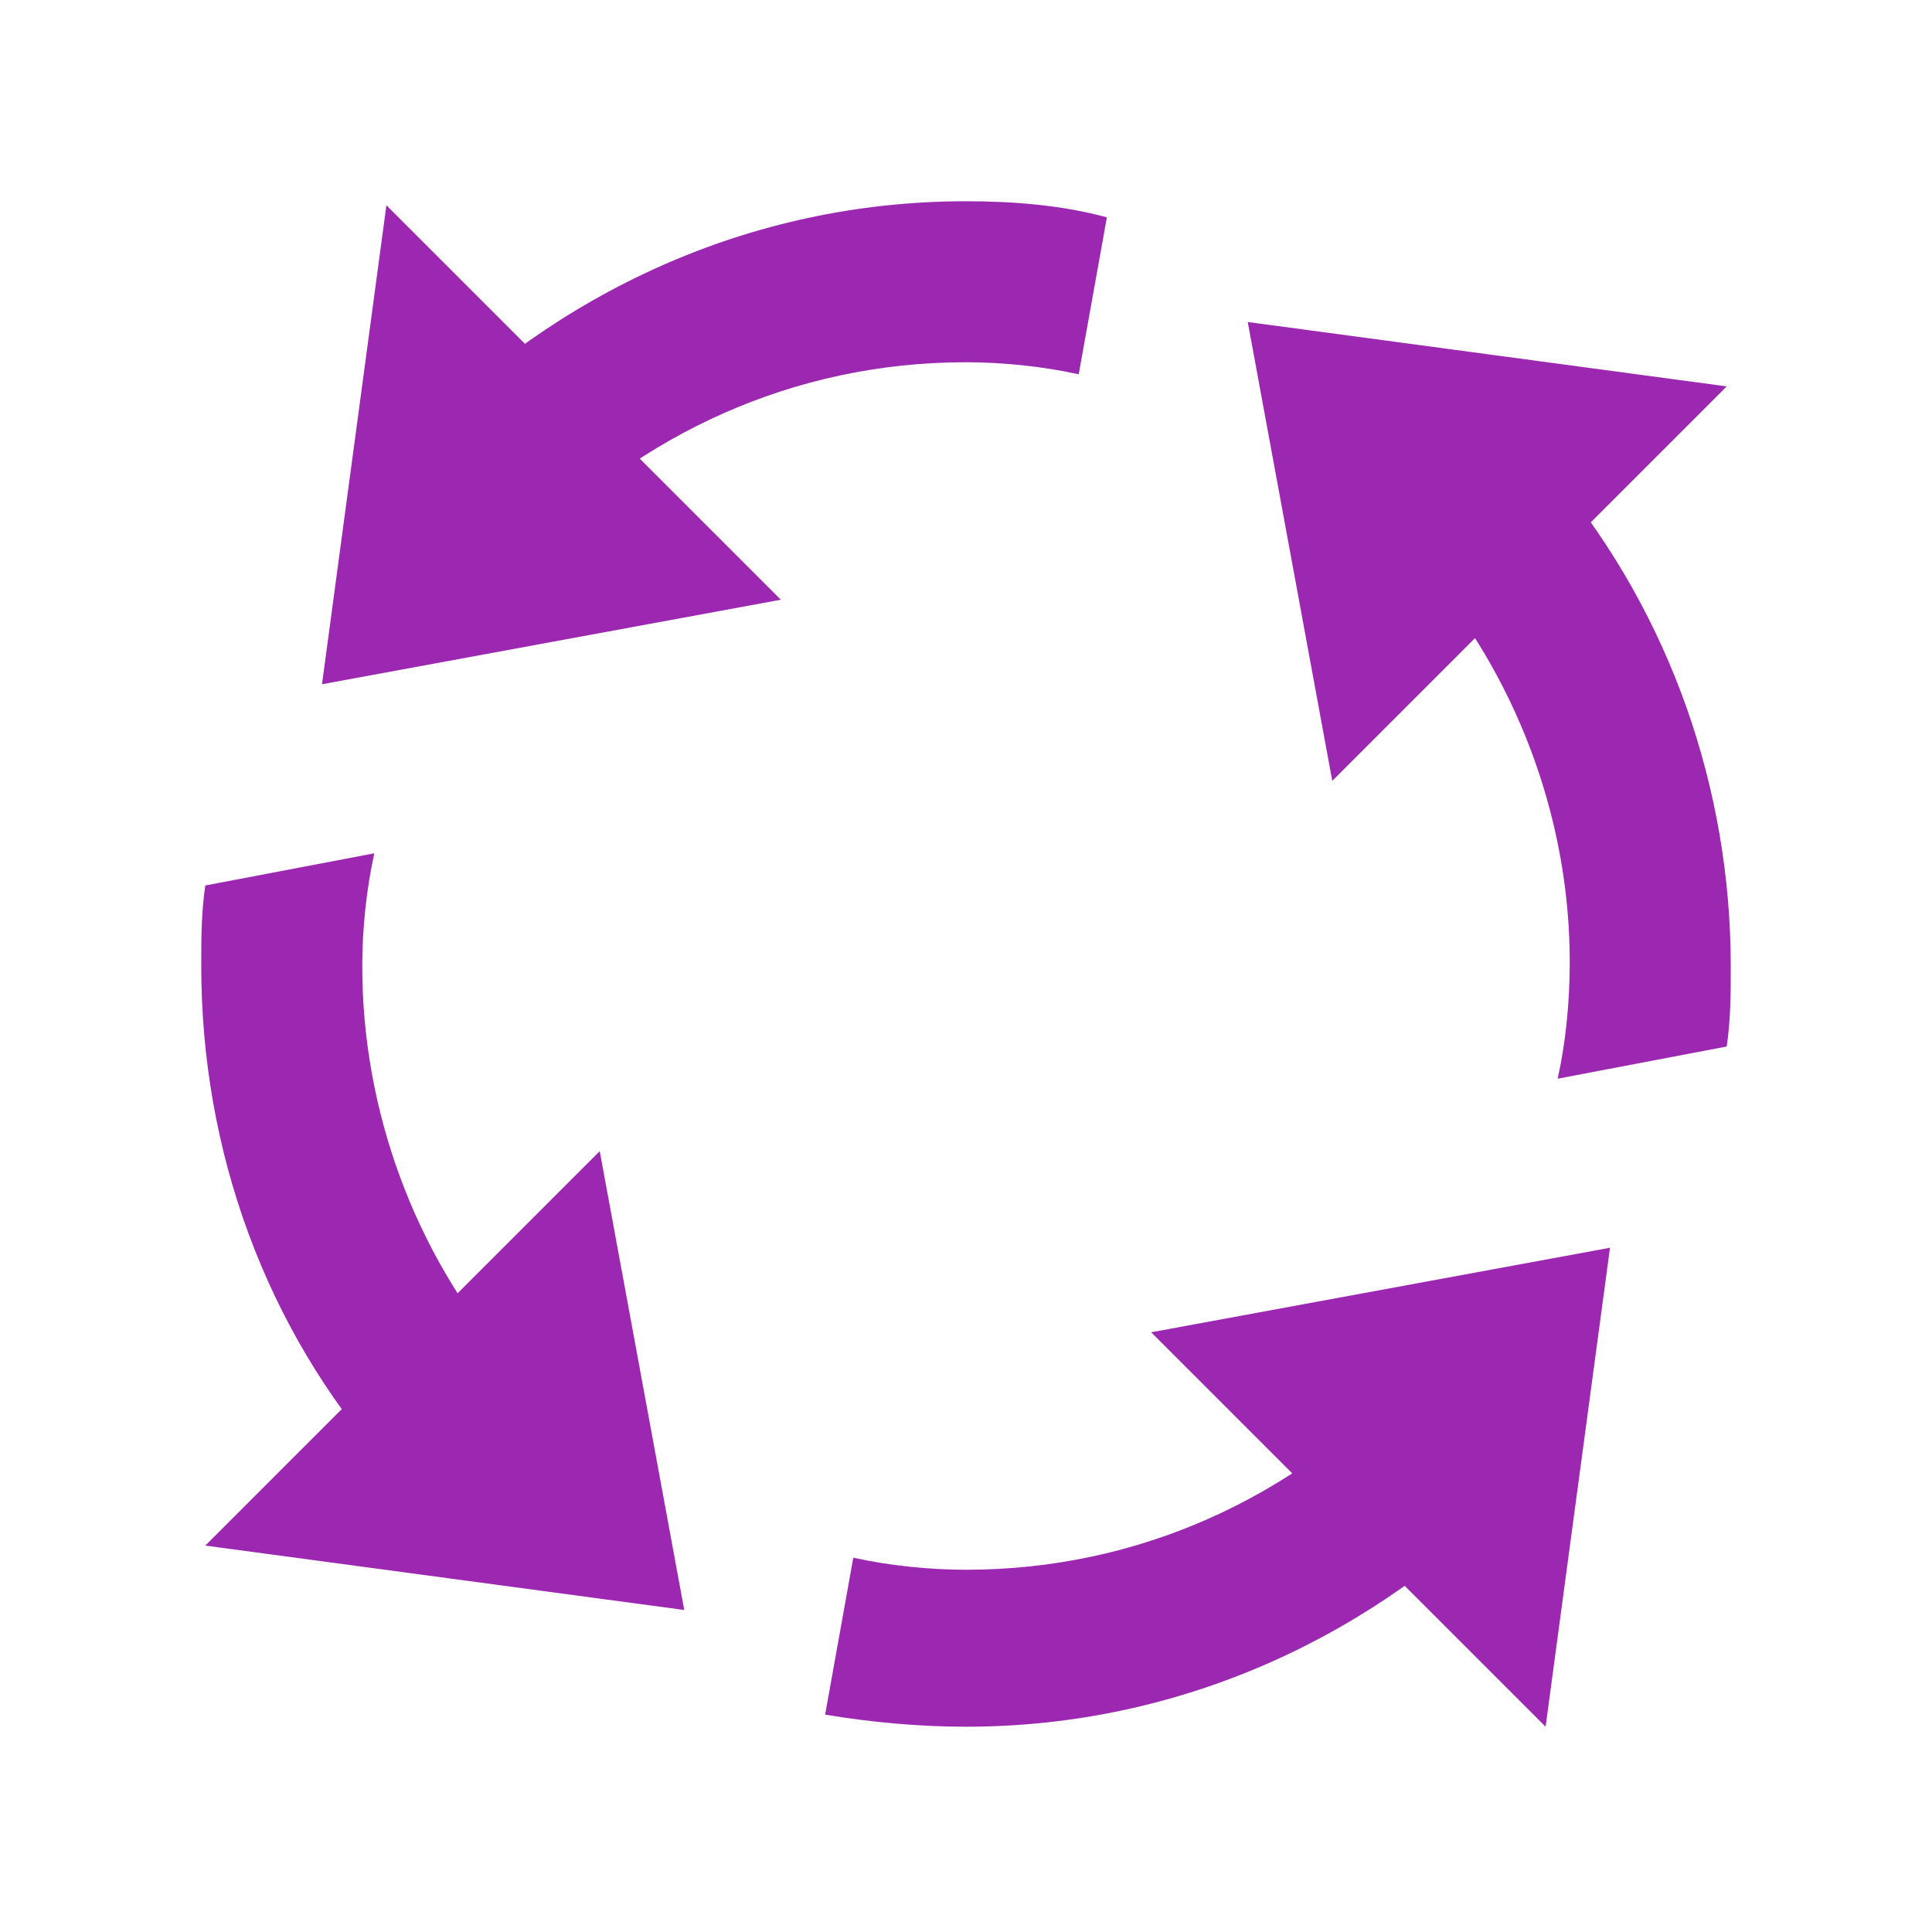
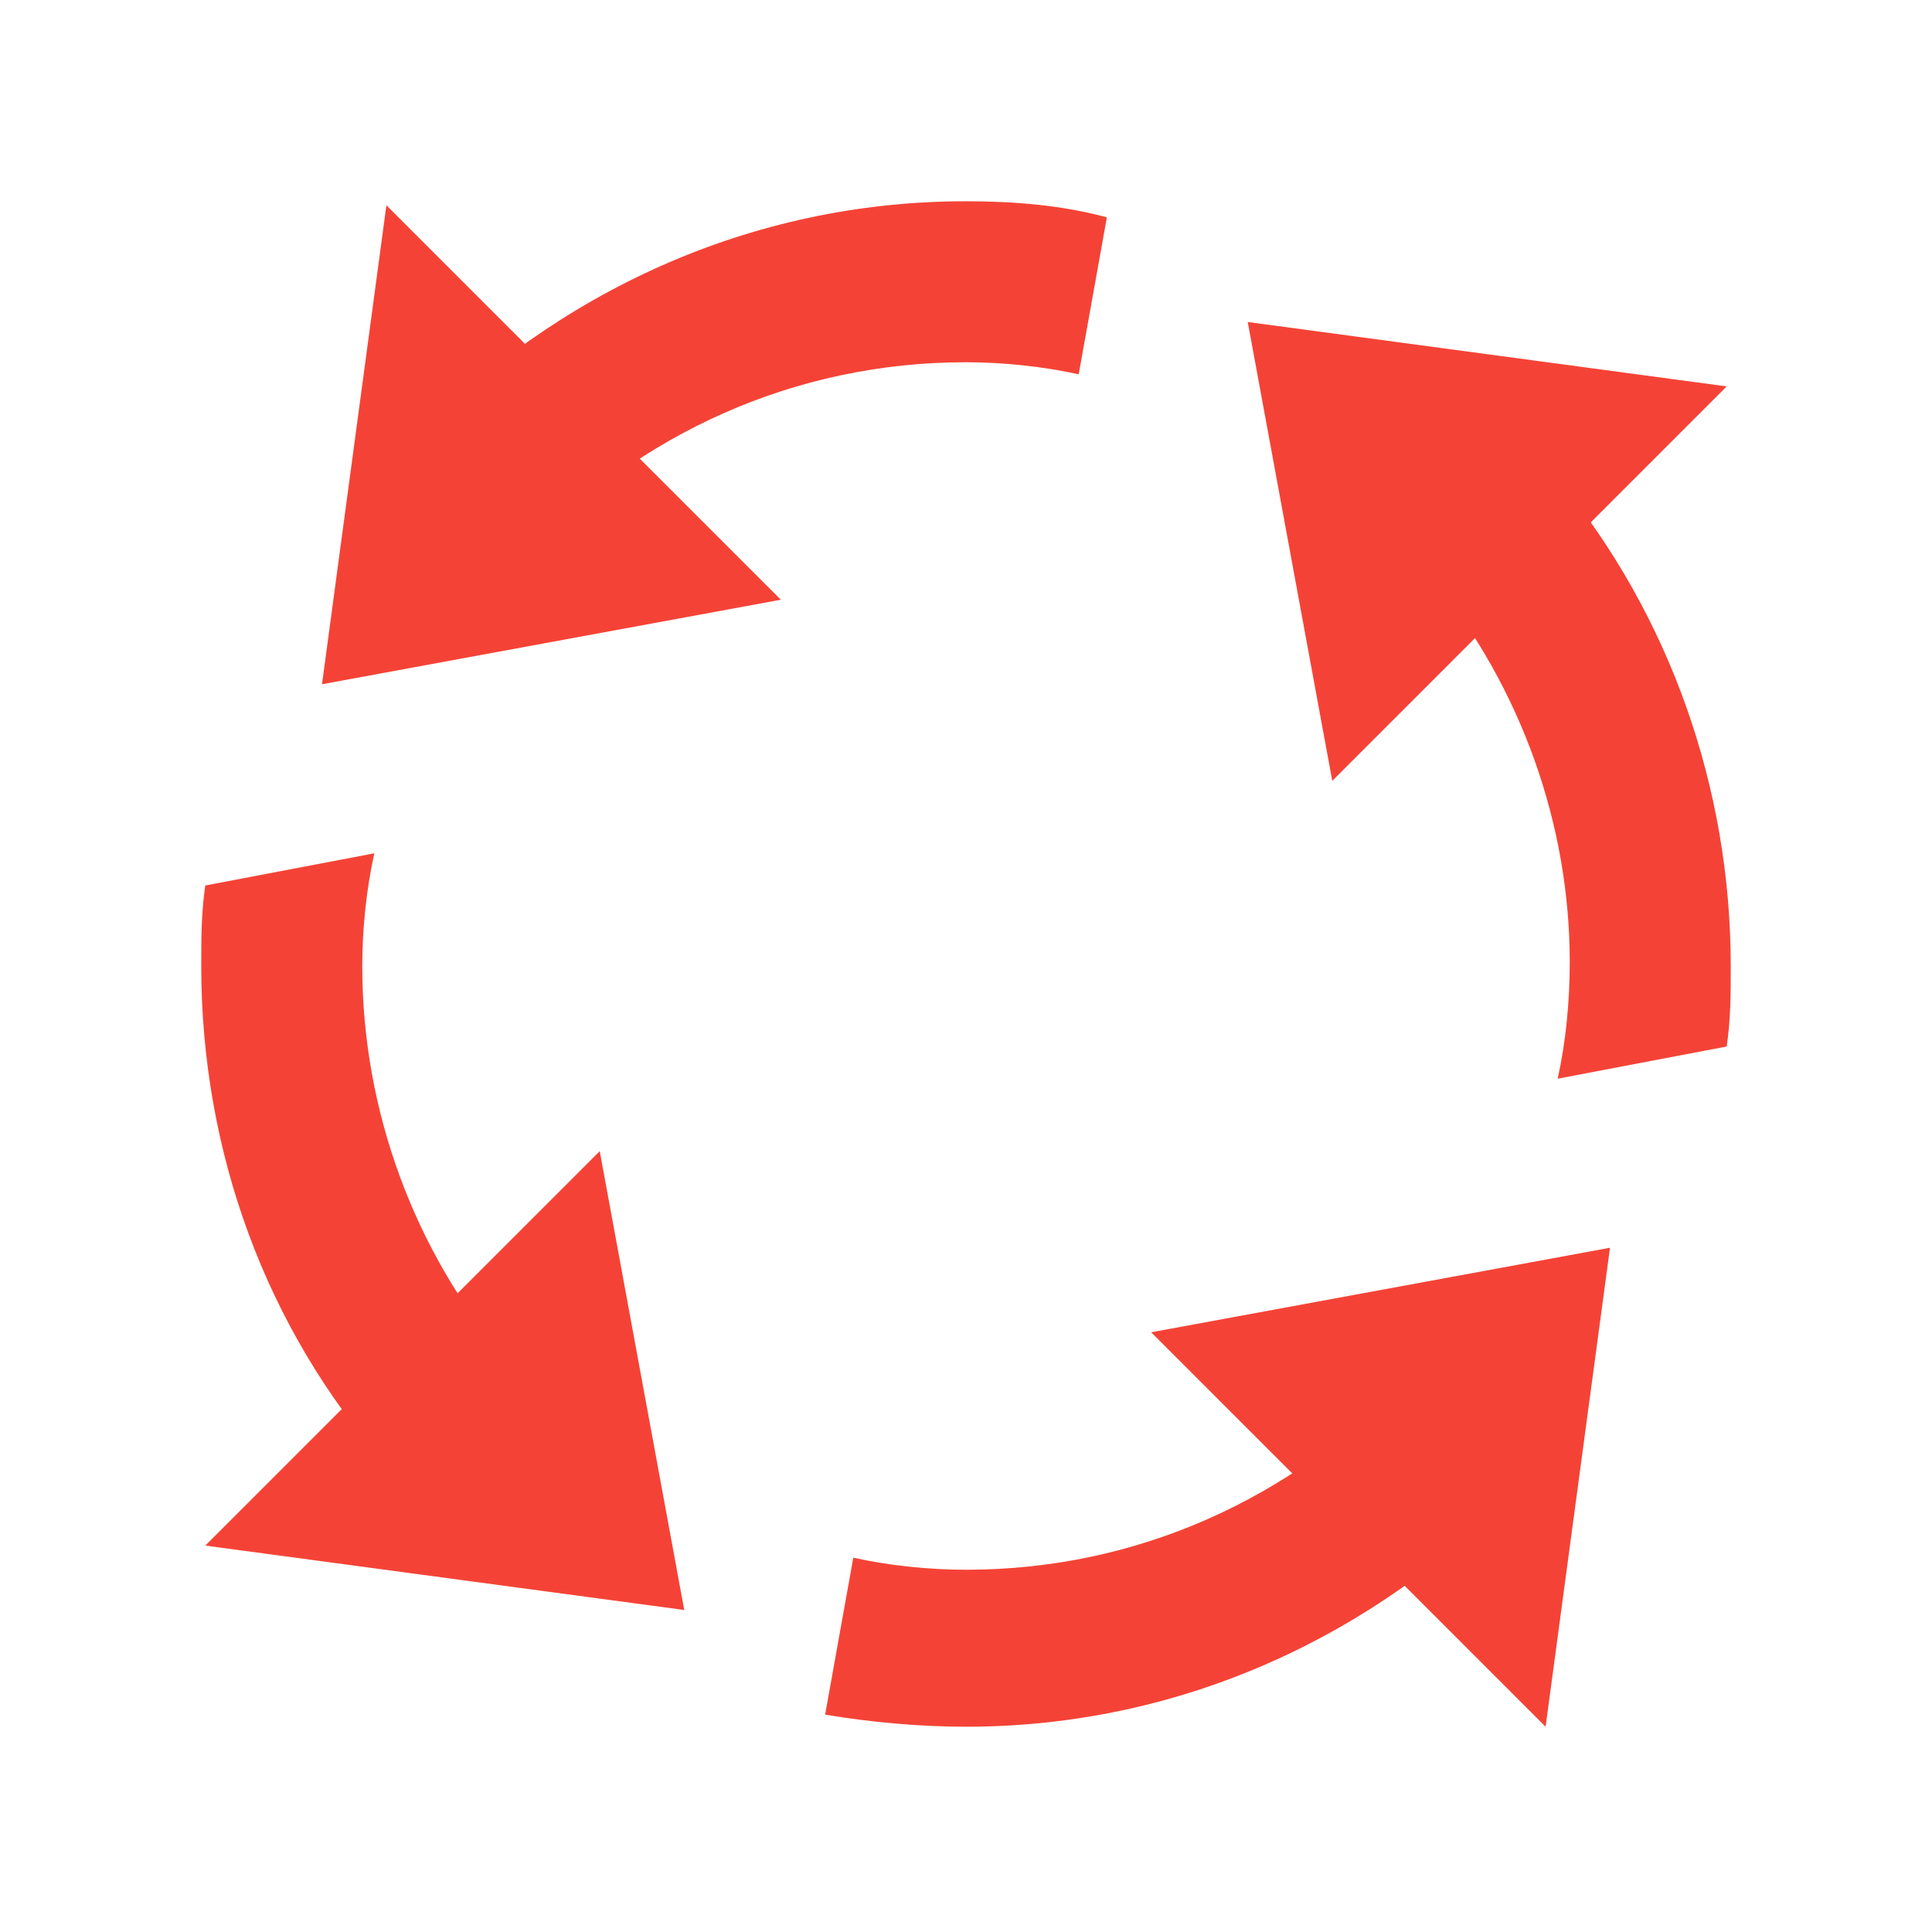
<svg xmlns="http://www.w3.org/2000/svg" version="1" viewBox="0 0 48 48" enable-background="new 0 0 48 48">
-   <g fill="#9C27B0">
+   <g fill="#F44336">
    <polygon points="31,8 42.9,9.6 33.1,19.4" />
    <polygon points="17,40 5.1,38.4 14.9,28.6" />
    <polygon points="8,17 9.6,5.1 19.4,14.9" />
    <path d="M9.3,21.2L5.1,22C5,22.7,5,23.3,5,24c0,4.6,1.6,9,4.6,12.4l3-2.6C10.3,31.1,9,27.6,9,24 C9,23.1,9.1,22.1,9.3,21.2z" />
    <path d="M24,5c-5.4,0-10.2,2.3-13.7,5.9l2.8,2.8C15.9,10.8,19.7,9,24,9c0.9,0,1.9,0.1,2.8,0.3l0.7-3.9 C26.4,5.1,25.2,5,24,5z" />
    <path d="M38.7,26.8l4.2-0.8c0.1-0.7,0.1-1.3,0.1-2c0-4.4-1.5-8.7-4.3-12.1l-3.1,2.5c2.2,2.7,3.4,6.1,3.4,9.5 C39,24.9,38.9,25.9,38.7,26.8z" />
    <path d="M34.9,34.3C32.1,37.2,28.3,39,24,39c-0.9,0-1.9-0.1-2.8-0.3l-0.7,3.9c1.2,0.2,2.4,0.3,3.5,0.3 c5.4,0,10.2-2.3,13.7-5.9L34.9,34.3z" />
    <polygon points="40,31 38.4,42.9 28.6,33.1" />
  </g>
</svg>
